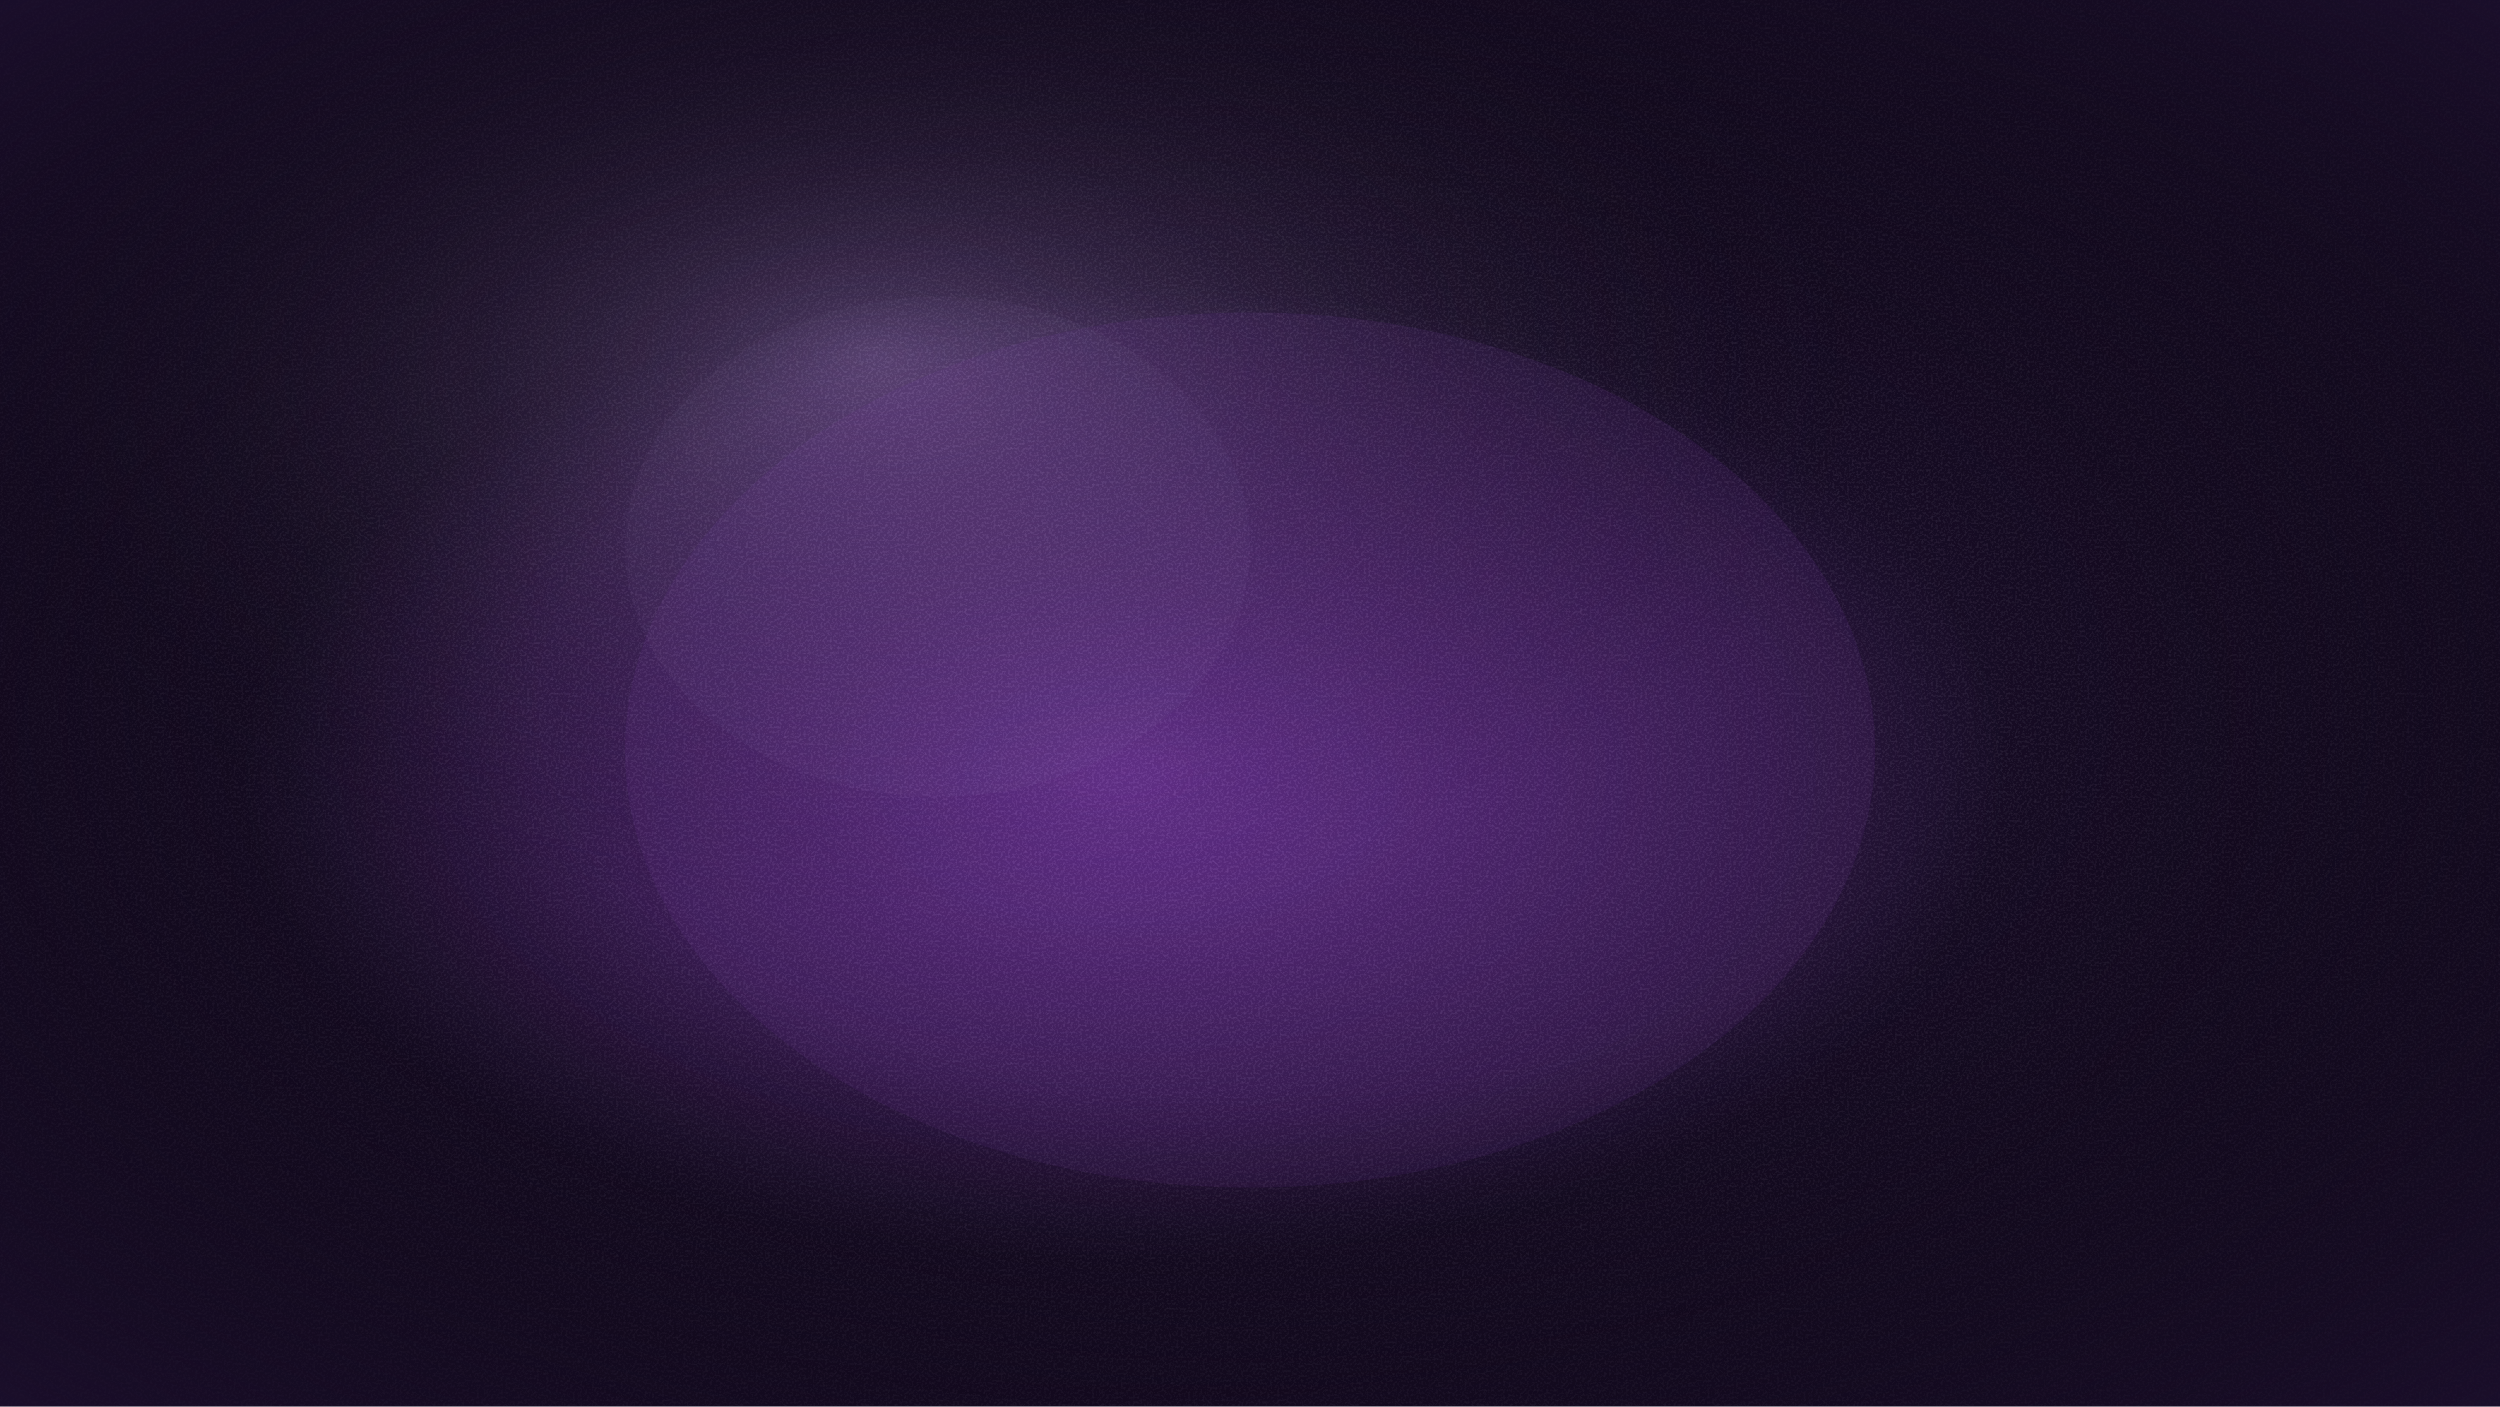
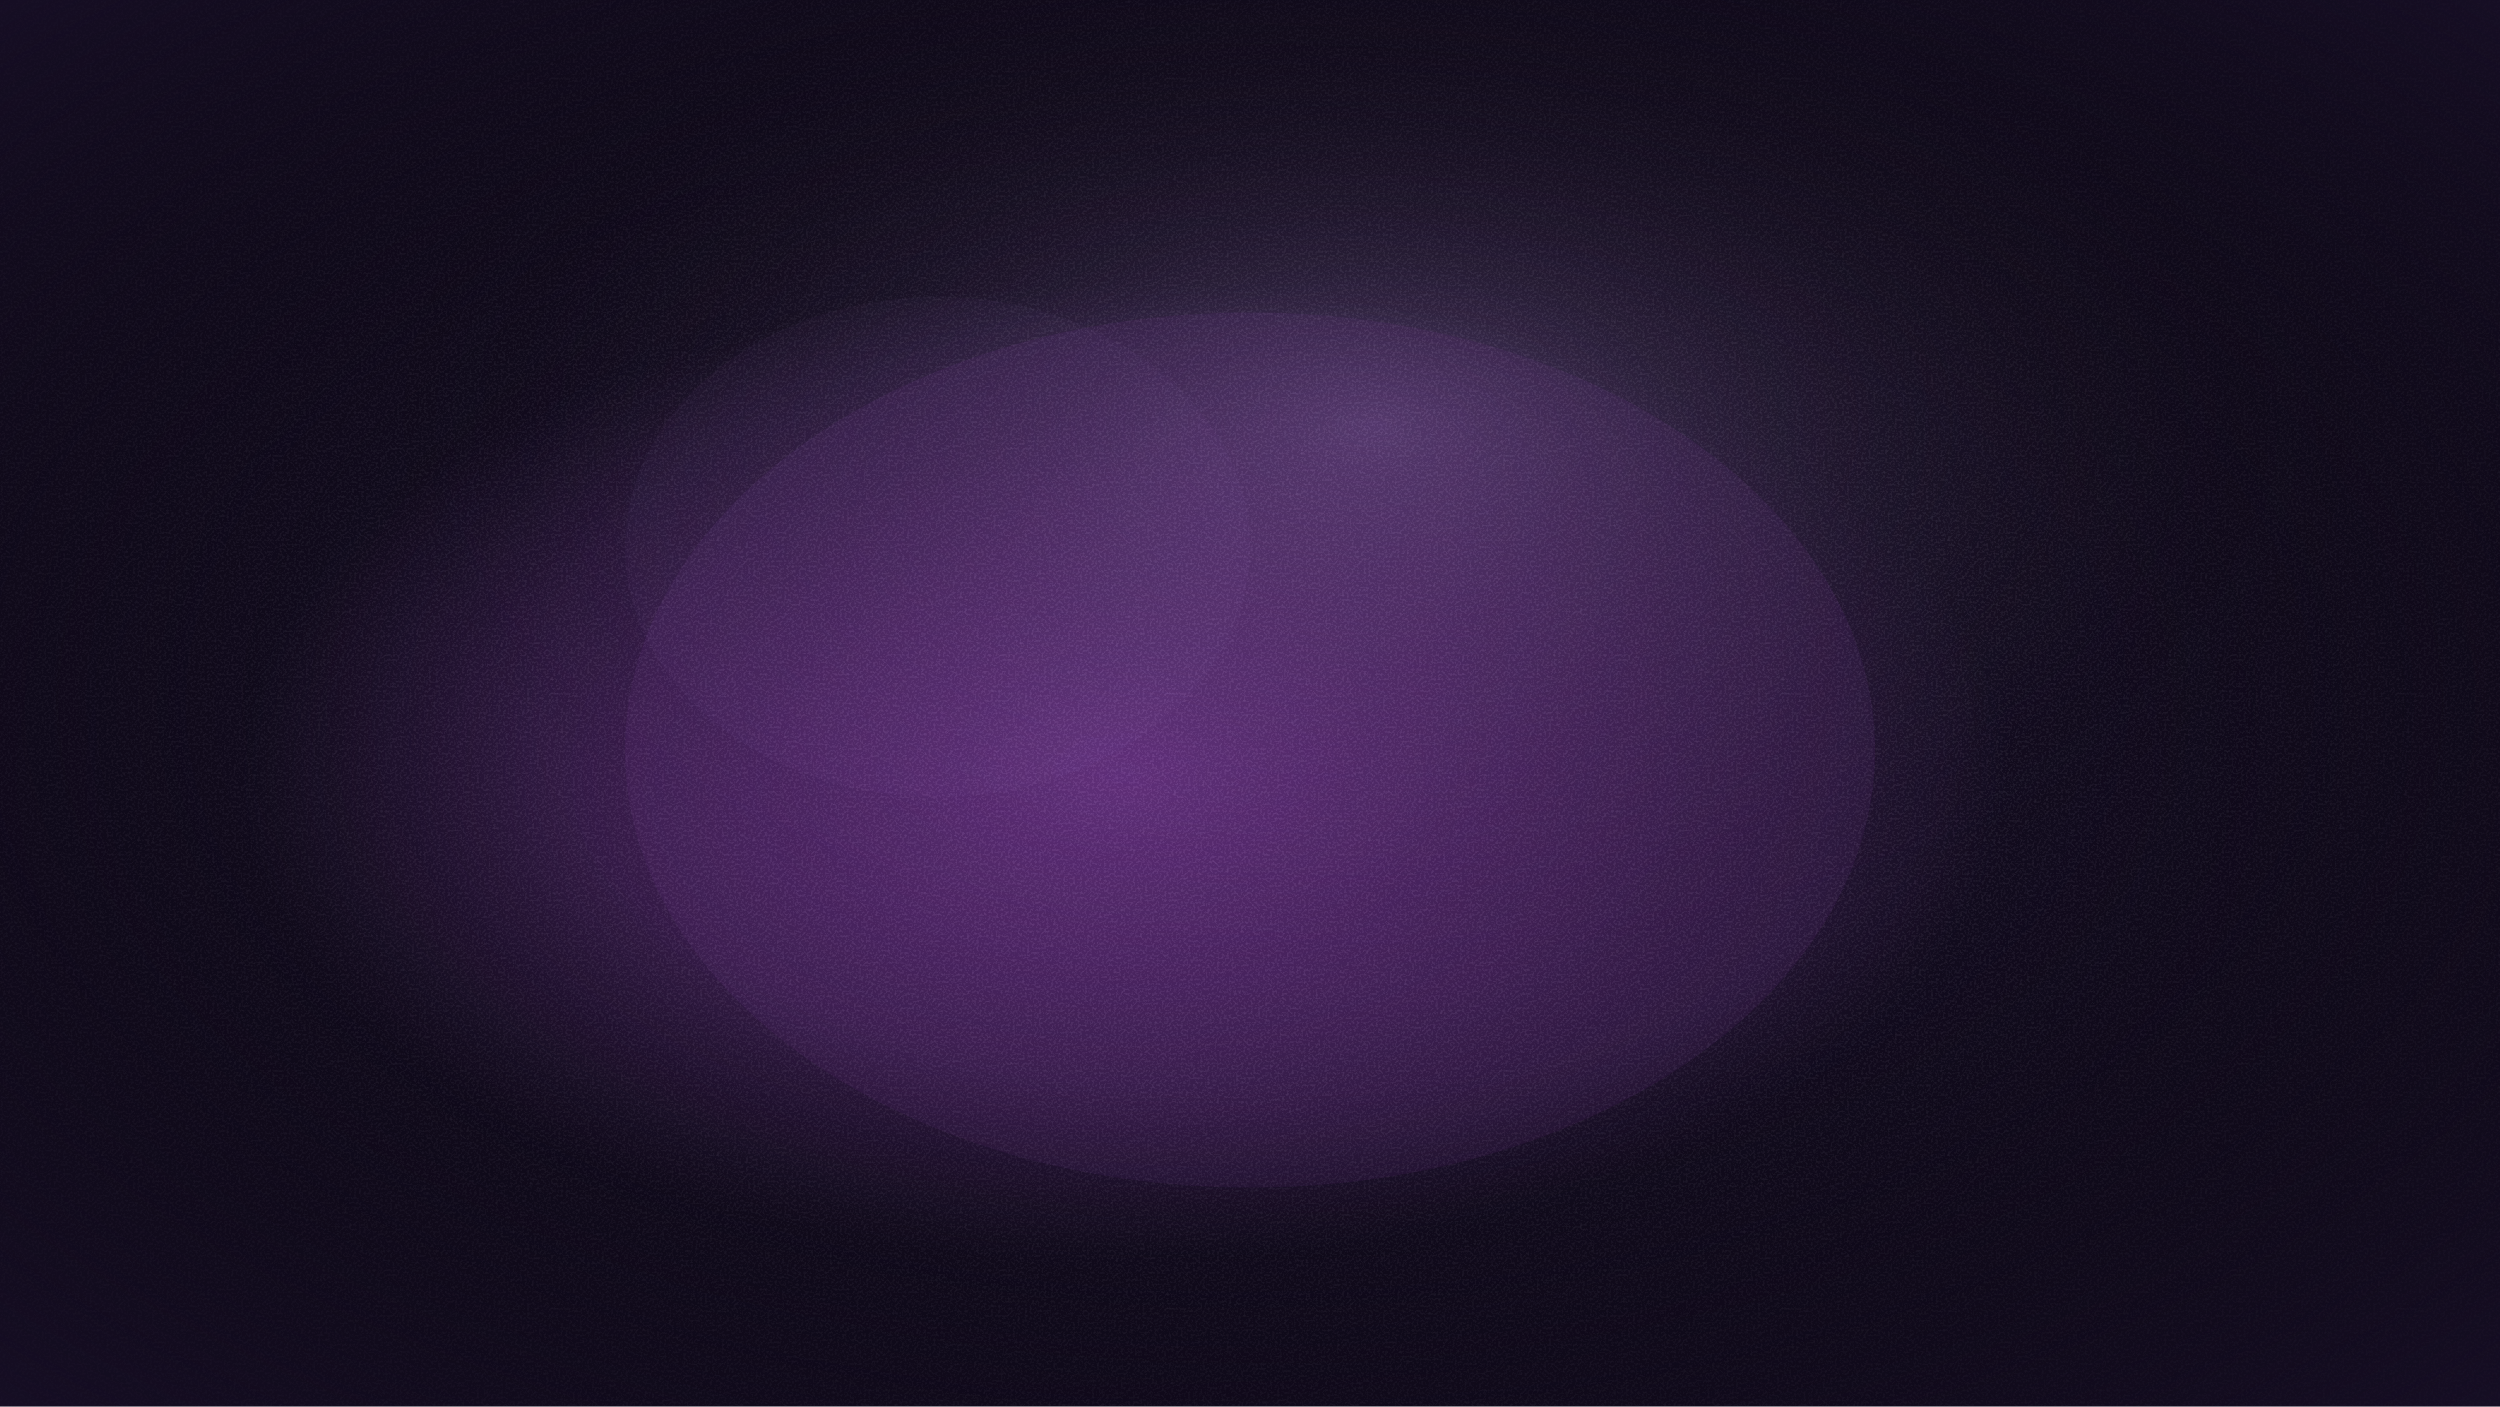
<svg xmlns="http://www.w3.org/2000/svg" viewBox="0 0 1600 900" width="1600" height="900">
  <defs>
    <radialGradient id="bg" cx="45%" cy="55%" r="70%">
-       <stop offset="0%" stop-color="#7a3aaa" stop-opacity="0.9" />
-       <stop offset="50%" stop-color="#1a0e2a" stop-opacity="0.95" />
-       <stop offset="100%" stop-color="#1a0e2a" stop-opacity="1" />
+       <stop offset="0%" stop-color="#7a3a9a" stop-opacity="0.9" />
+       <stop offset="50%" stop-color="#160e24" stop-opacity="0.95" />
+       <stop offset="100%" stop-color="#160e24" stop-opacity="1" />
    </radialGradient>
-     <radialGradient id="light" cx="35%" cy="25%" r="40%">
-       <stop offset="0%" stop-color="rgba(180,140,220,0.6)" />
+     <radialGradient id="light" cx="55%" cy="30%" r="40%">
+       <stop offset="0%" stop-color="rgba(180,140,220,0.5)" />
      <stop offset="100%" stop-color="transparent" stop-opacity="0" />
    </radialGradient>
    <filter id="noise">
      <feTurbulence type="fractalNoise" baseFrequency="0.65" numOctaves="3" stitchTiles="stitch" />
      <feColorMatrix type="saturate" values="0" />
      <feBlend in="SourceGraphic" mode="overlay" result="noisy" />
      <feComposite in="noisy" in2="SourceGraphic" operator="in" />
    </filter>
  </defs>
-   <rect width="1600" height="900" fill="#1a0e2a" />
+   <rect width="1600" height="900" fill="#160e24" />
  <rect width="1600" height="900" fill="url(#bg)" />
  <rect width="1600" height="900" fill="url(#light)" opacity="0.7" />
-   <ellipse cx="800" cy="480" rx="400" ry="280" fill="#7a3aaa" opacity="0.15" />
-   <ellipse cx="600" cy="350" rx="200" ry="160" fill="rgba(180,140,220,0.6)" opacity="0.08" />
+   <ellipse cx="800" cy="480" rx="400" ry="280" fill="#7a3a9a" opacity="0.15" />
+   <ellipse cx="600" cy="350" rx="200" ry="160" fill="rgba(180,140,220,0.5)" opacity="0.08" />
  <rect width="1600" height="900" filter="url(#noise)" opacity="0.12" />
  <radialGradient id="vig" cx="50%" cy="50%" r="70%">
    <stop offset="40%" stop-color="transparent" />
-     <stop offset="100%" stop-color="#1a0e2a" stop-opacity="0.85" />
+     <stop offset="100%" stop-color="#160e24" stop-opacity="0.85" />
  </radialGradient>
  <rect width="1600" height="900" fill="url(#vig)" />
</svg>
